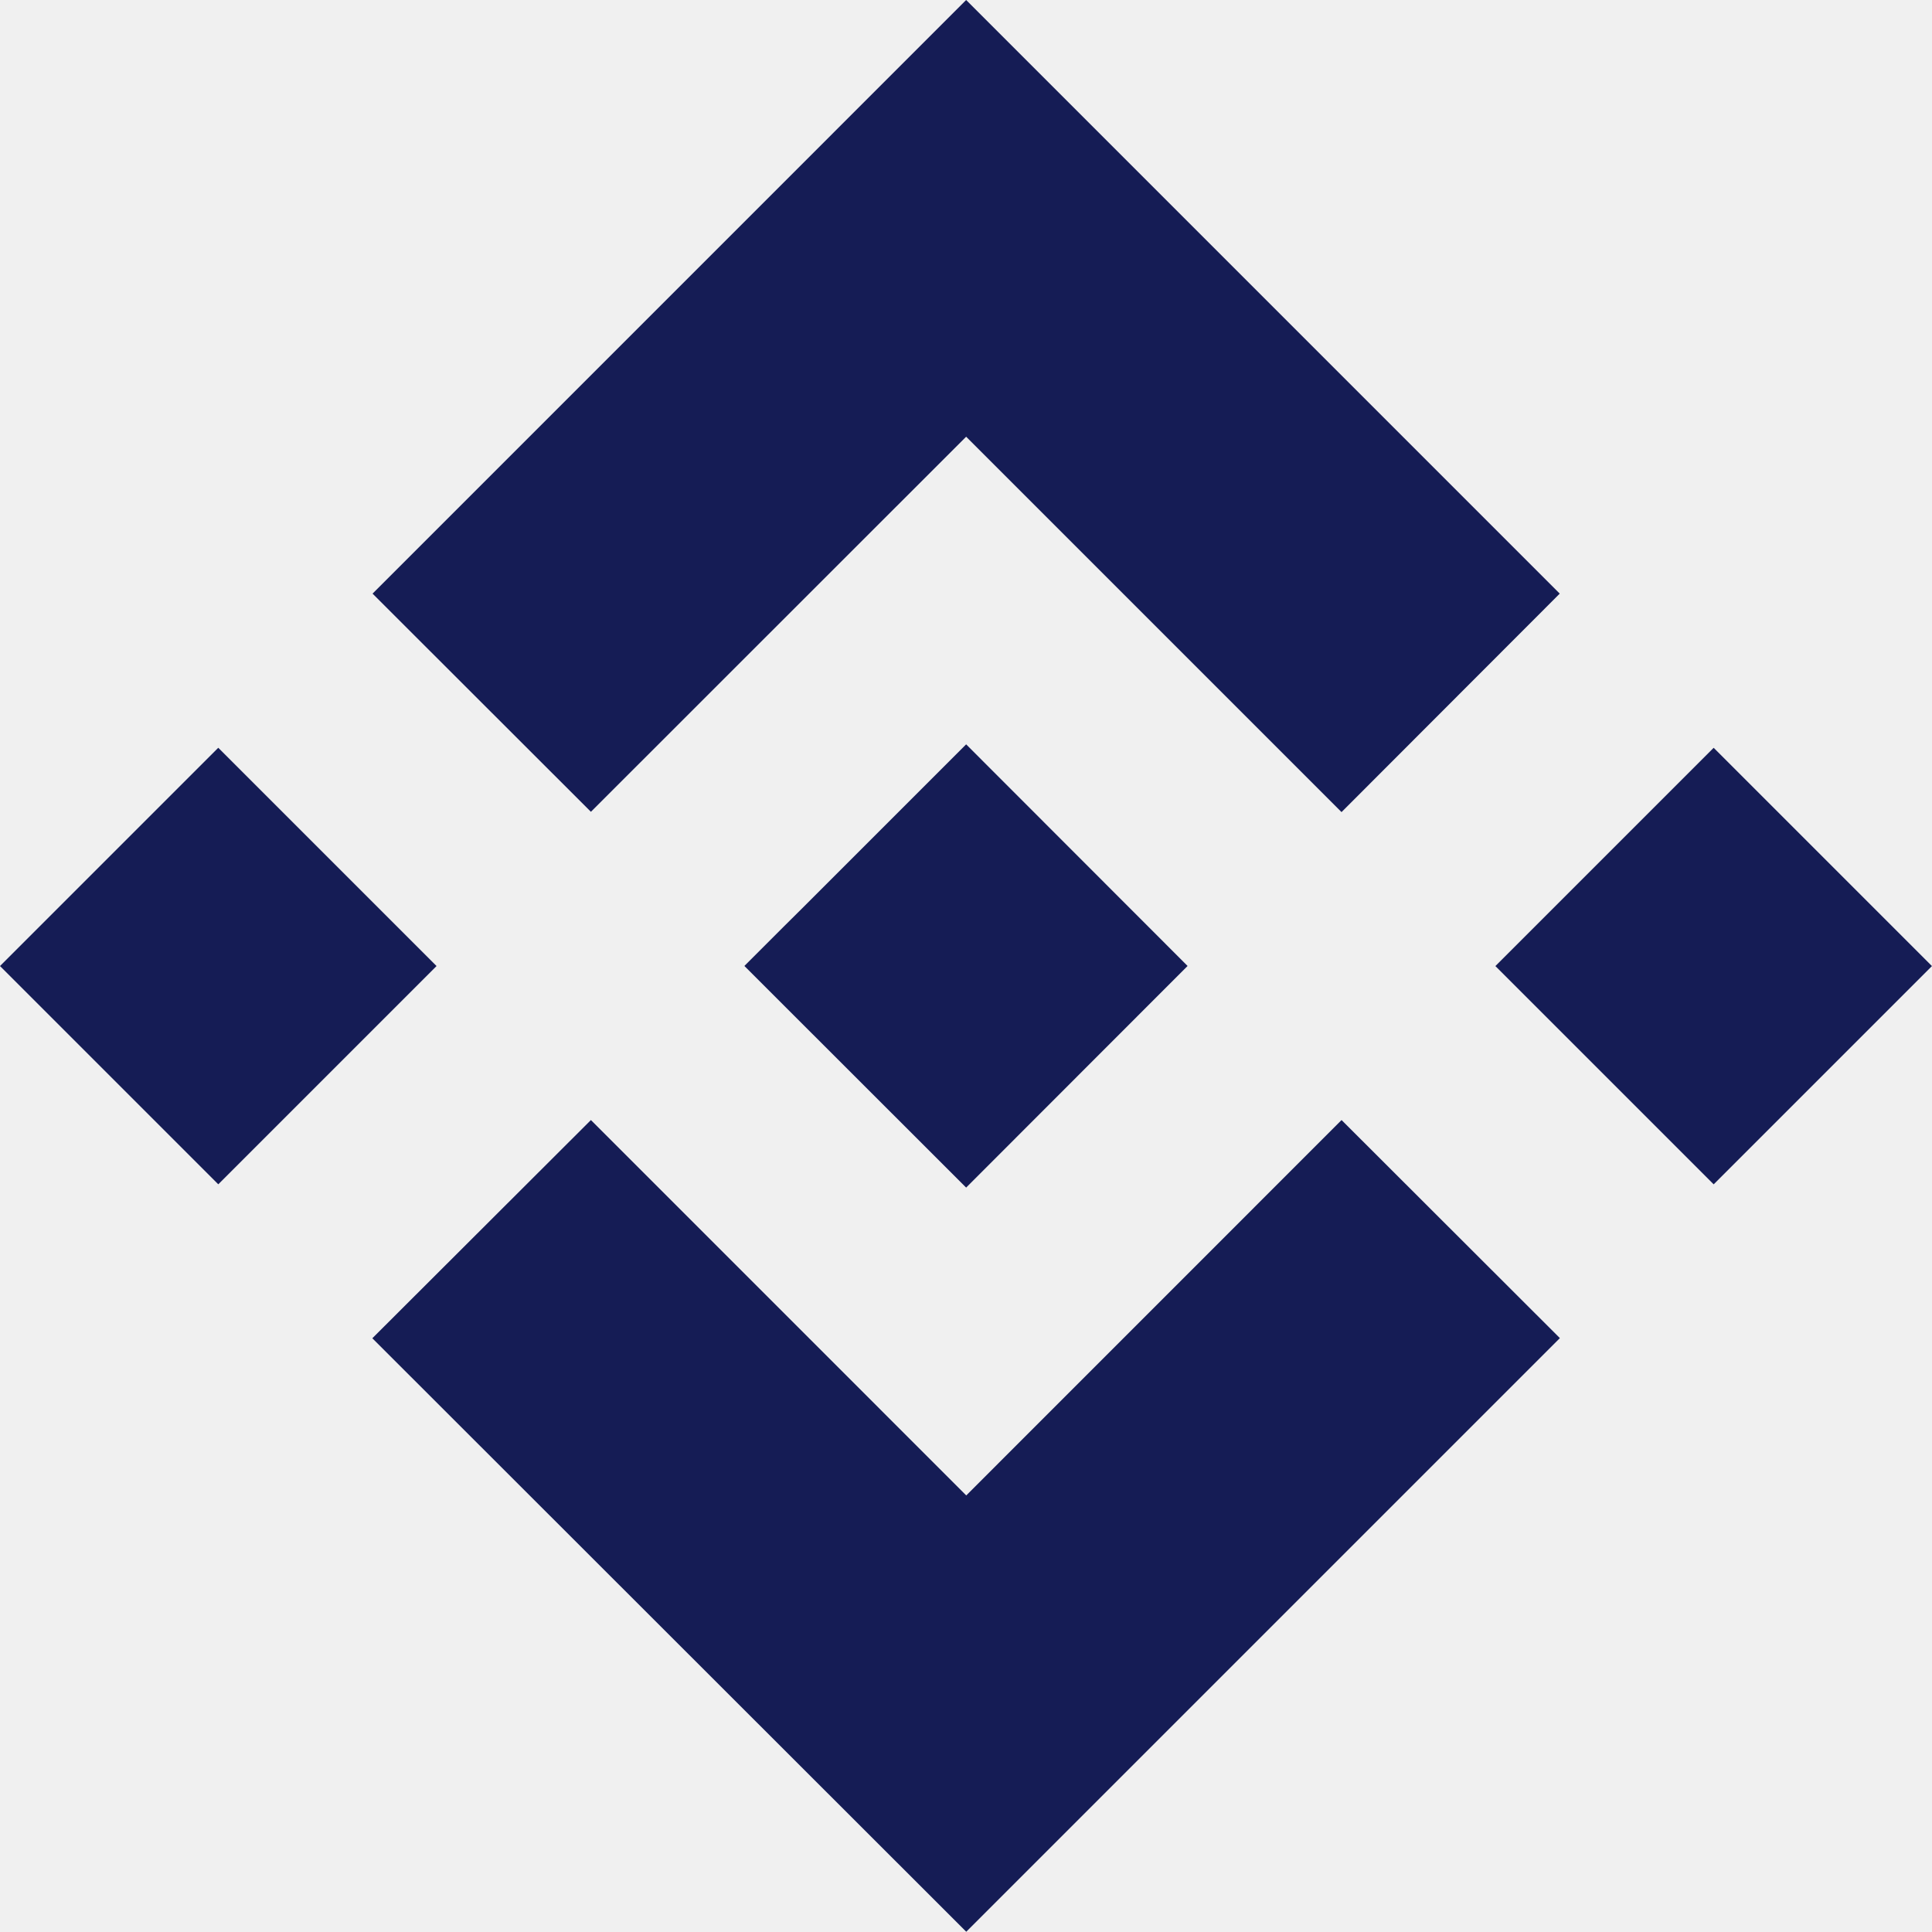
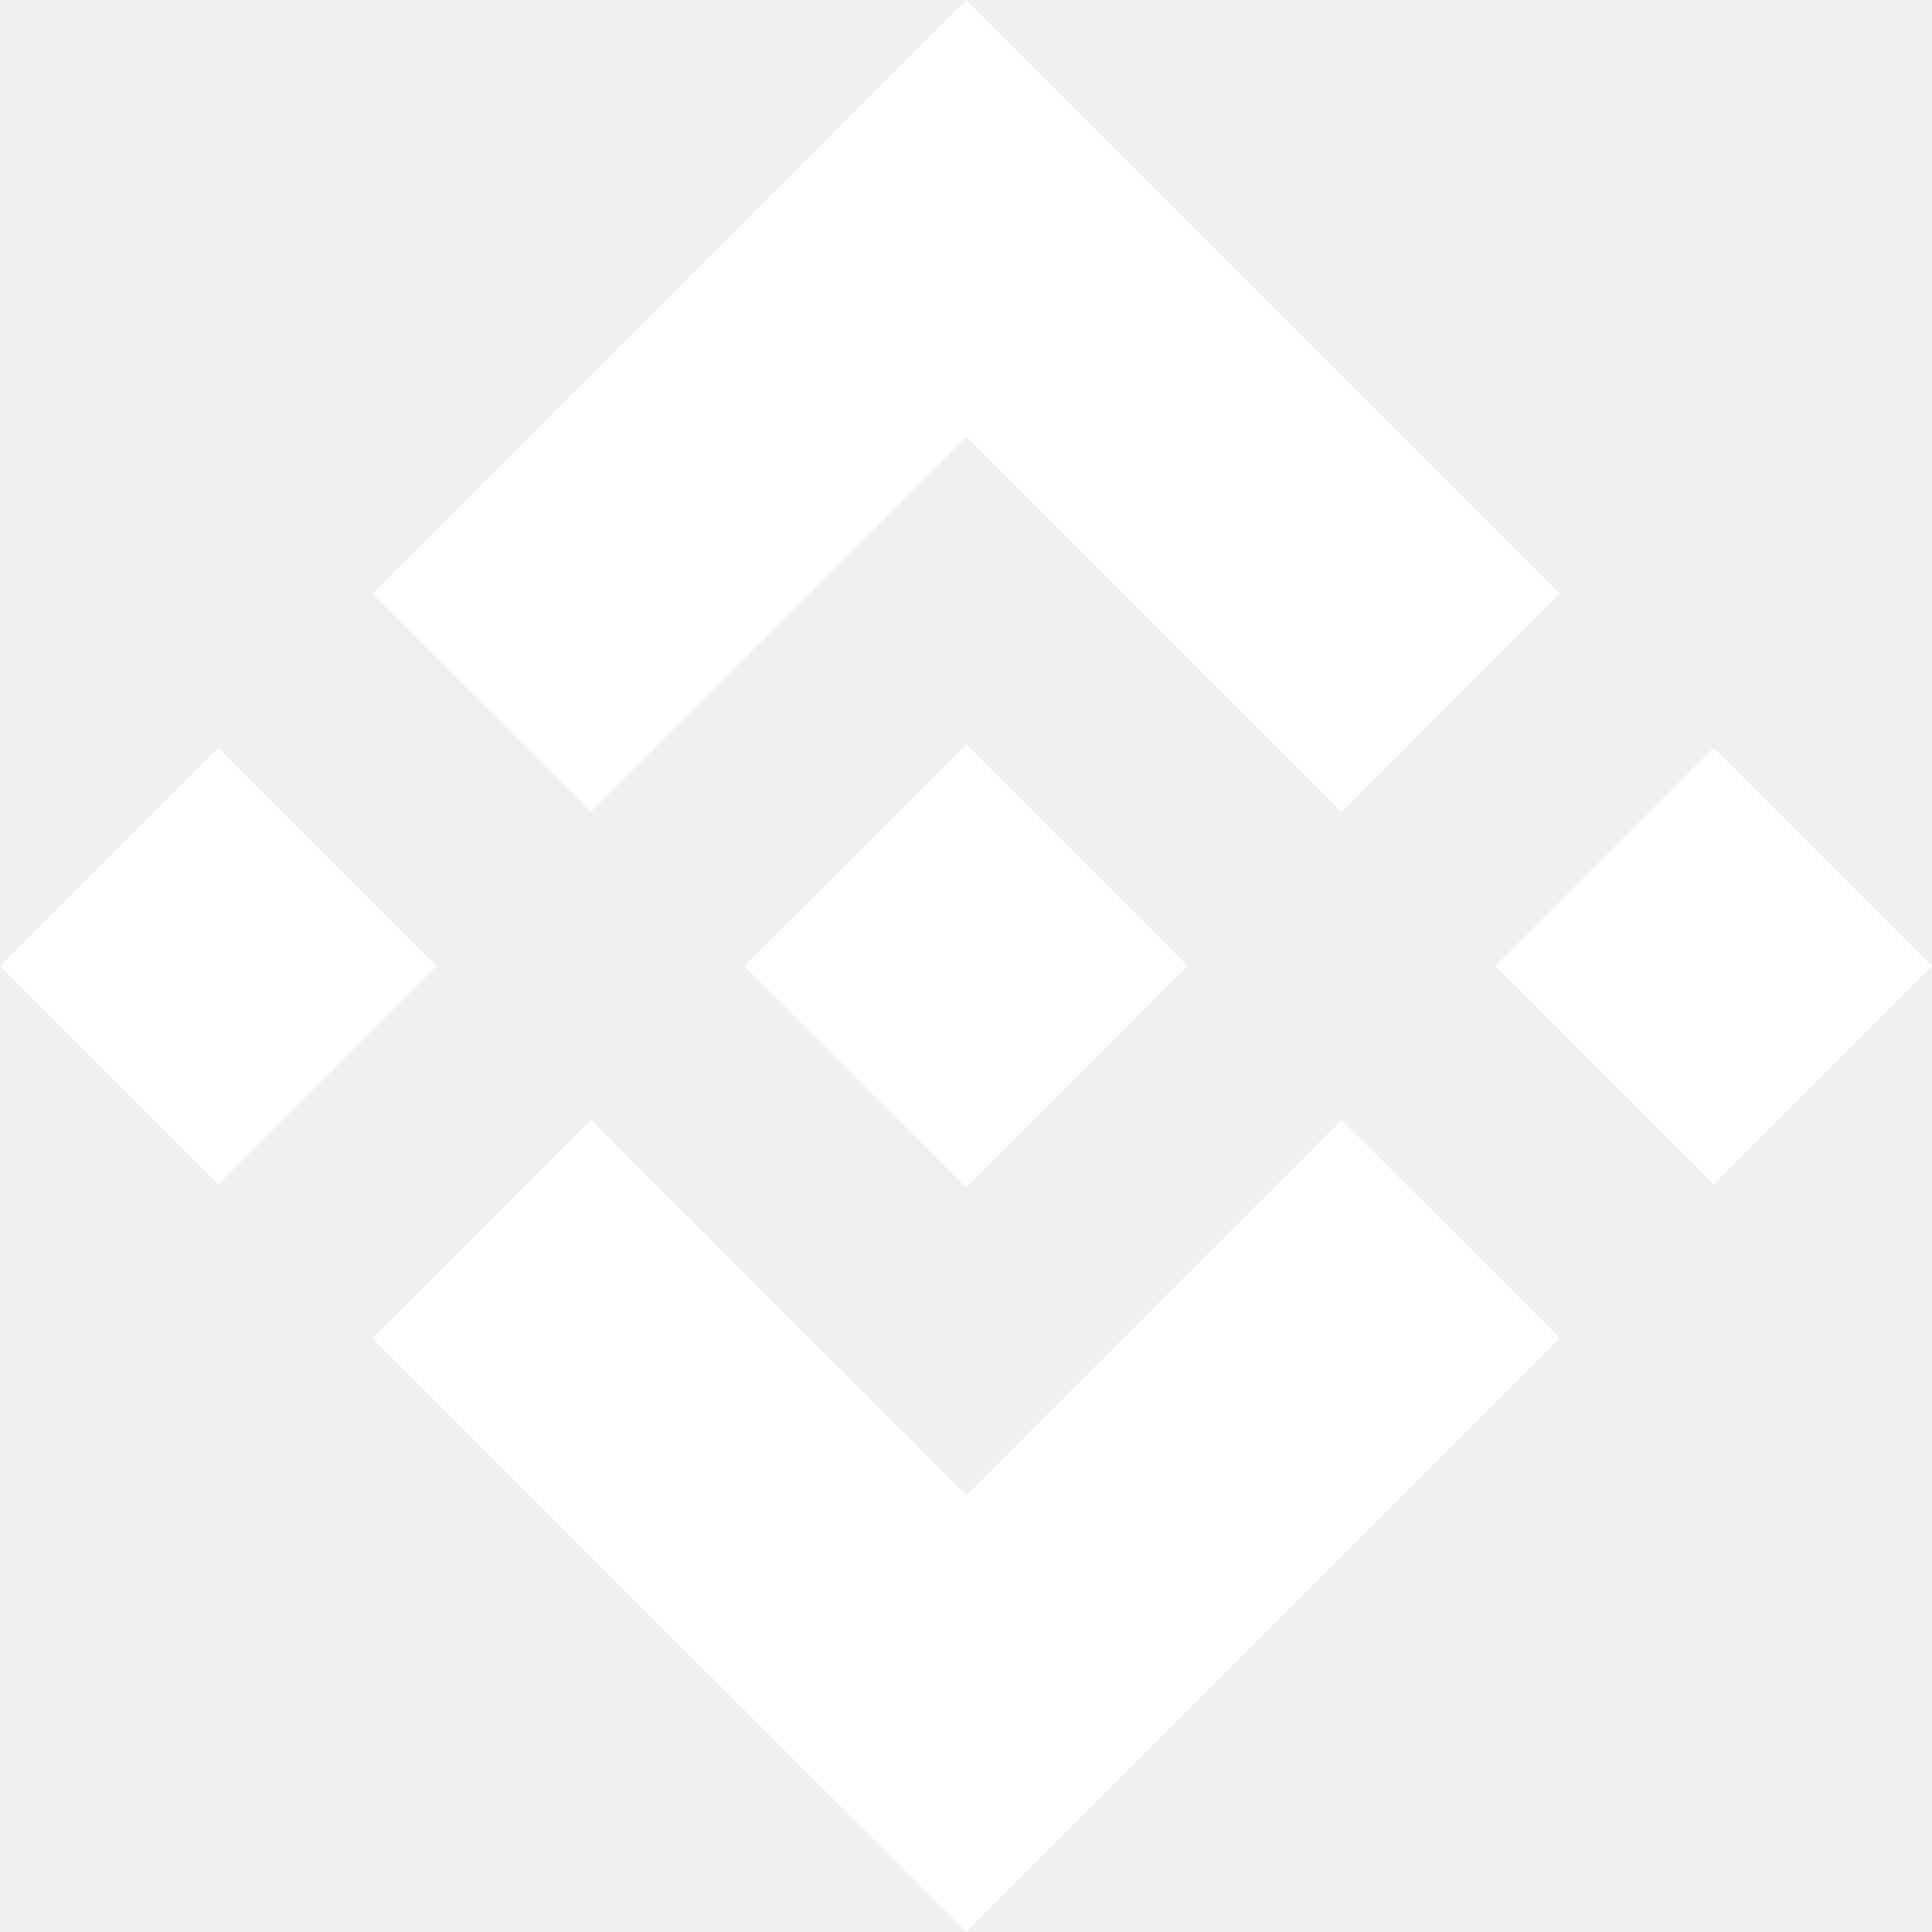
<svg xmlns="http://www.w3.org/2000/svg" id="Group_13703" data-name="Group 13703" width="52.723" height="52.724" viewBox="0 0 52.723 52.724">
-   <path id="Path_9173" data-name="Path 9173" d="M30.369,22.154l10.24-10.236L50.853,22.162,56.808,16.2,40.609,0,24.41,16.2Z" transform="translate(-14.243)" fill="#151c55" />
-   <path id="Path_9174" data-name="Path 9174" d="M0,0H8.424V8.424H0Z" transform="translate(0 26.363) rotate(-45)" fill="#151c55" />
-   <path id="Path_9175" data-name="Path 9175" d="M30.357,73.4,40.6,83.644,50.842,73.4,56.8,79.351l0,0-16.2,16.2L24.4,79.363l-.008-.008Z" transform="translate(-14.231 -42.834)" fill="#151c55" />
-   <path id="Path_9176" data-name="Path 9176" d="M0,0H8.424V8.424H0Z" transform="translate(40.809 26.364) rotate(-45)" fill="#151c55" />
-   <path id="Path_9177" data-name="Path 9177" d="M60.873,54.827,54.831,48.78l-4.468,4.468-.516.512-1.058,1.058-.008.008.008.012,6.042,6.038,6.042-6.047,0,0Z" transform="translate(-28.465 -28.467)" fill="#151c55" />
+   <path id="Path_9173" data-name="Path 9173" d="M30.369,22.154l10.24-10.236L50.853,22.162,56.808,16.2,40.609,0,24.41,16.2Z" transform="translate(-14.243)" fill="#fff" />
+   <path id="Path_9174" data-name="Path 9174" d="M0,0H8.424V8.424H0Z" transform="translate(0 26.363) rotate(-45)" fill="#fff" />
+   <path id="Path_9175" data-name="Path 9175" d="M30.357,73.4,40.6,83.644,50.842,73.4,56.8,79.351l0,0-16.2,16.2L24.4,79.363l-.008-.008Z" transform="translate(-14.231 -42.834)" fill="#fff" />
+   <path id="Path_9176" data-name="Path 9176" d="M0,0H8.424V8.424H0Z" transform="translate(40.809 26.364) rotate(-45)" fill="#fff" />
+   <path id="Path_9177" data-name="Path 9177" d="M60.873,54.827,54.831,48.78l-4.468,4.468-.516.512-1.058,1.058-.008.008.008.012,6.042,6.038,6.042-6.047,0,0Z" transform="translate(-28.465 -28.467)" fill="#fff" />
</svg>
